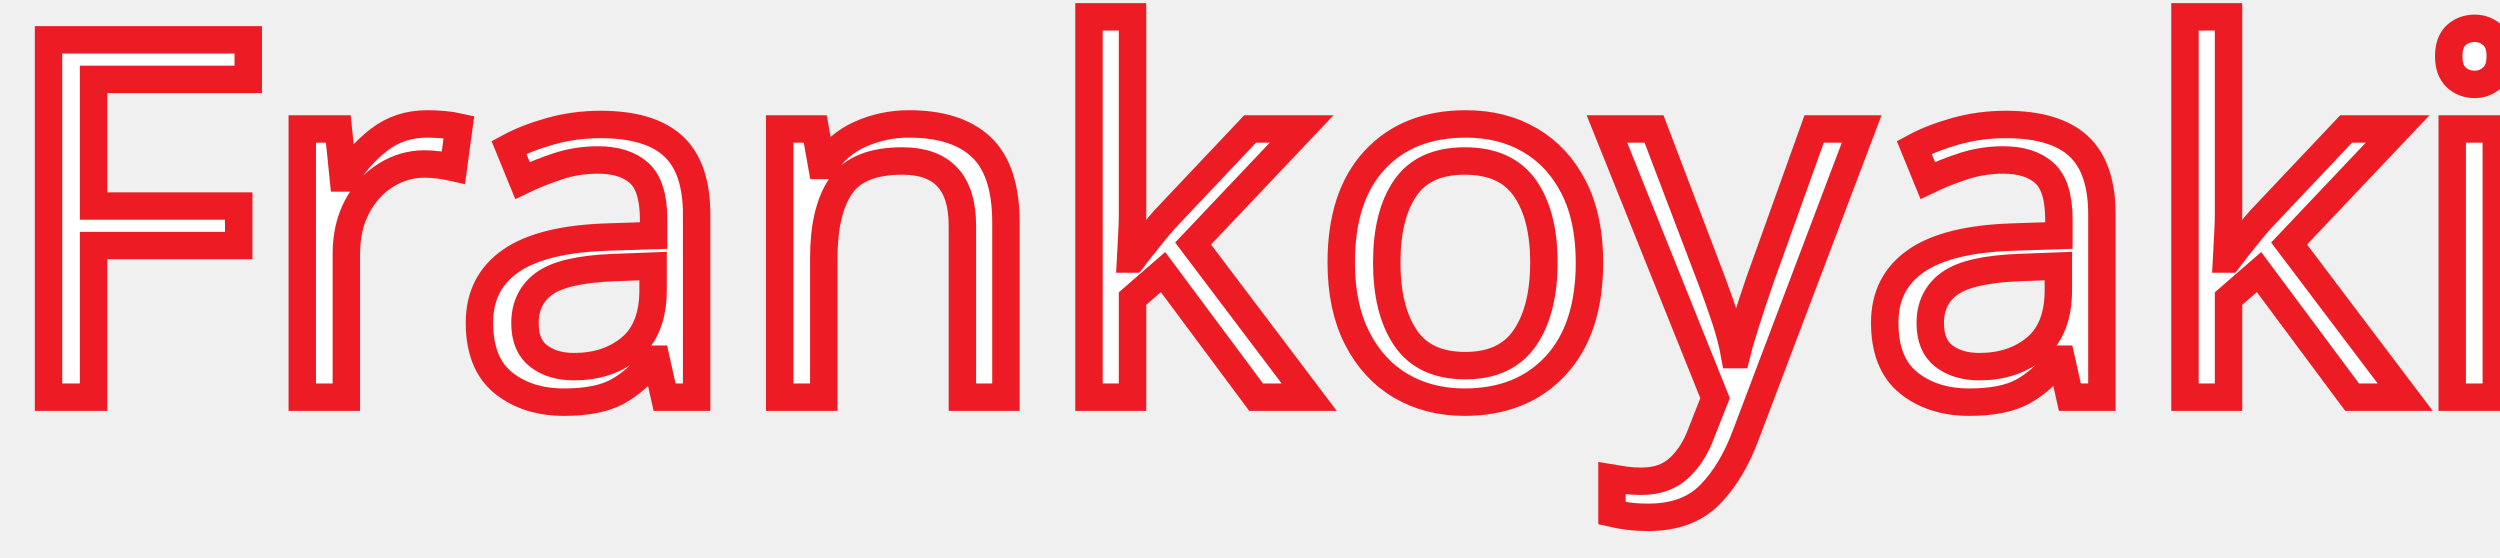
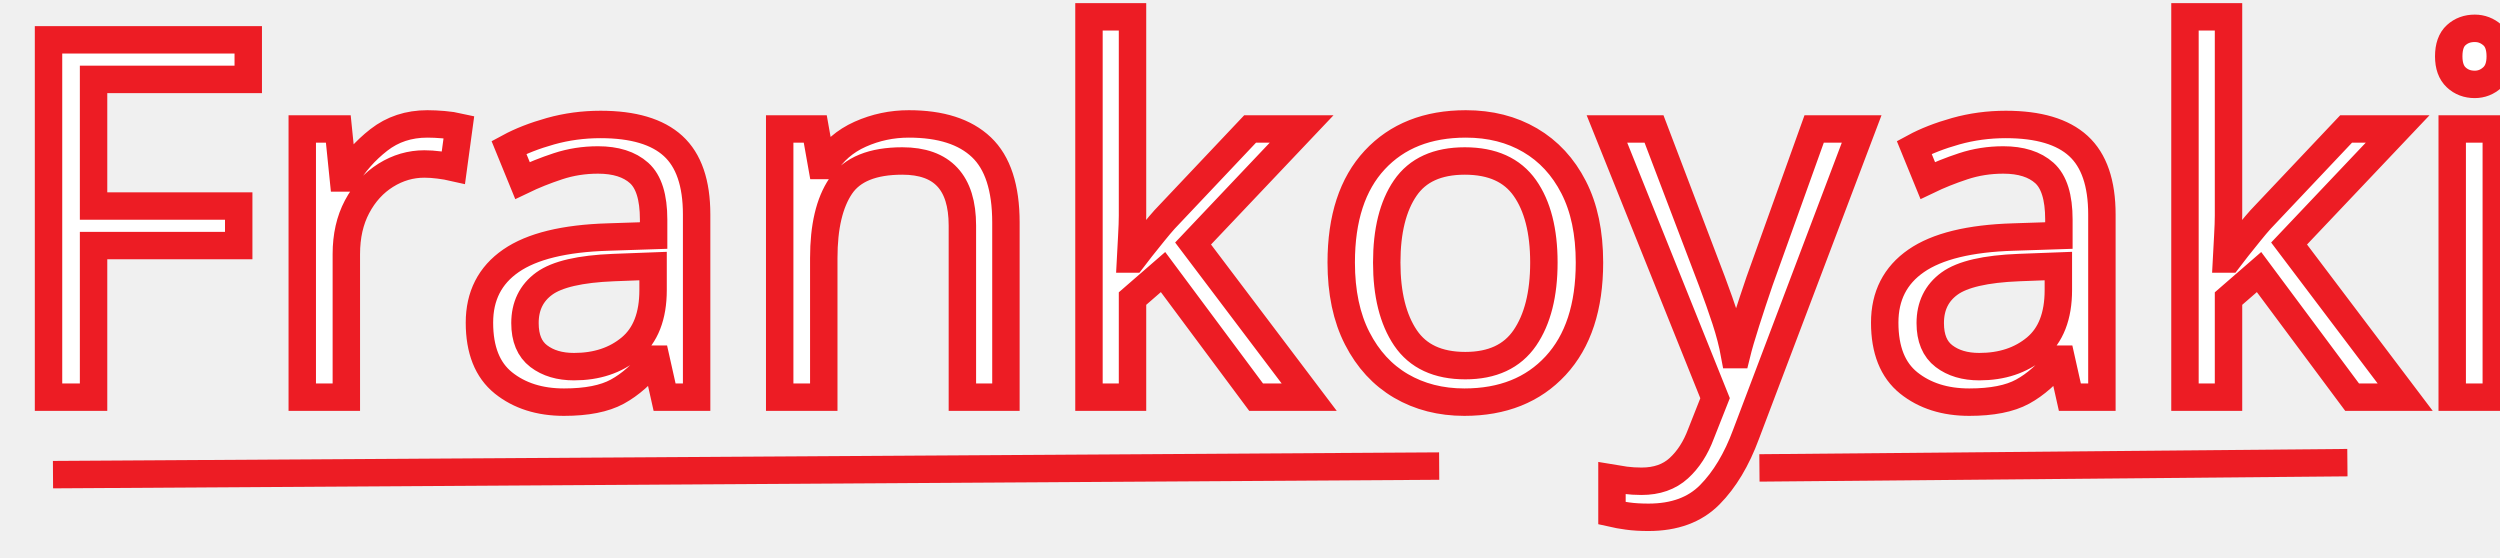
<svg xmlns="http://www.w3.org/2000/svg" id="Layer_1" data-name="Layer 1" viewBox="0 0 729.34 162.59">
  <defs>
    <style>
      .cls-1 {
-         fill: #fff;
        font-family: MVBoli, 'MV Boli';
        font-size: 146px;
+       }
+ 
+       .cls-1, .cls-2 {
+         fill: #fff;
        stroke: #ed1c24;
        stroke-miterlimit: 10;
        stroke-width: 8px;
      }
    </style>
  </defs>
  <text class="cls-1" transform="translate(0 115.87)">
    <tspan x="0" y="0">Frankoyaki</tspan>
  </text>
+   <path class="cls-2" d="m15.46,138.47c134.8-.83,269.6-1.67,404.4-2.5" />
+   <path class="cls-2" d="m513.29,136.51c57.18-.51,114.35-1.02,171.53-1.54" />
</svg>
